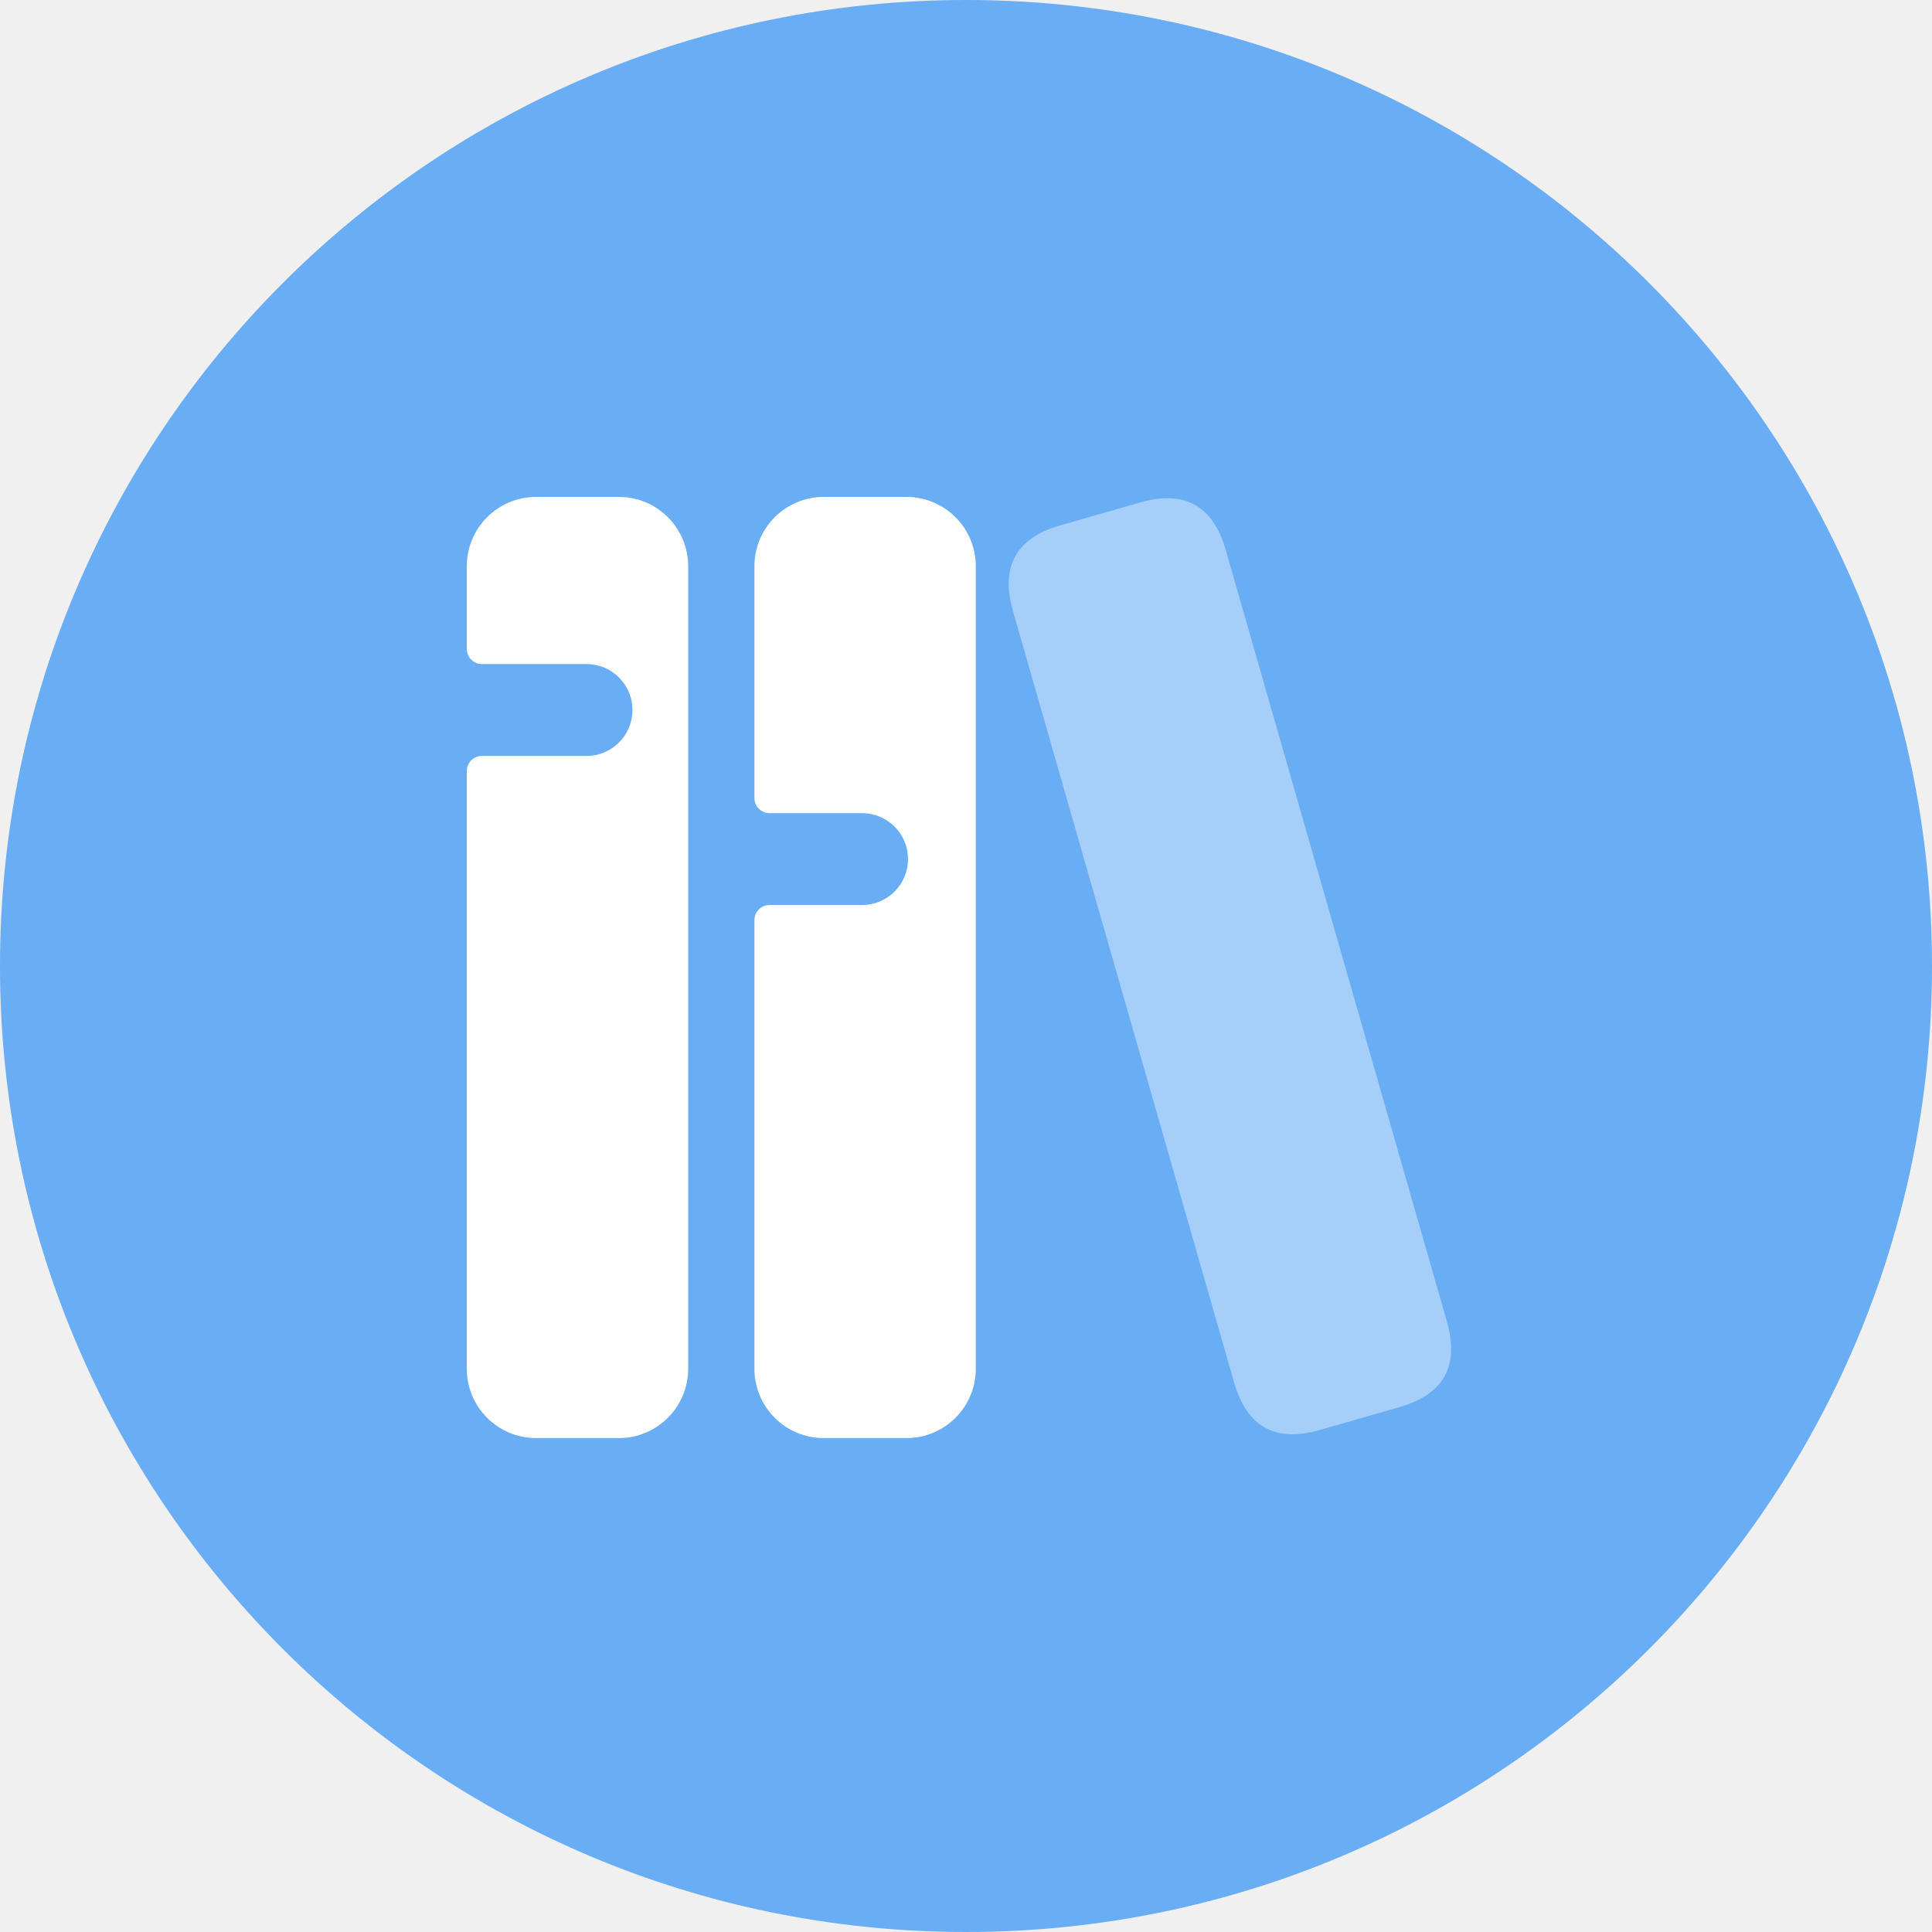
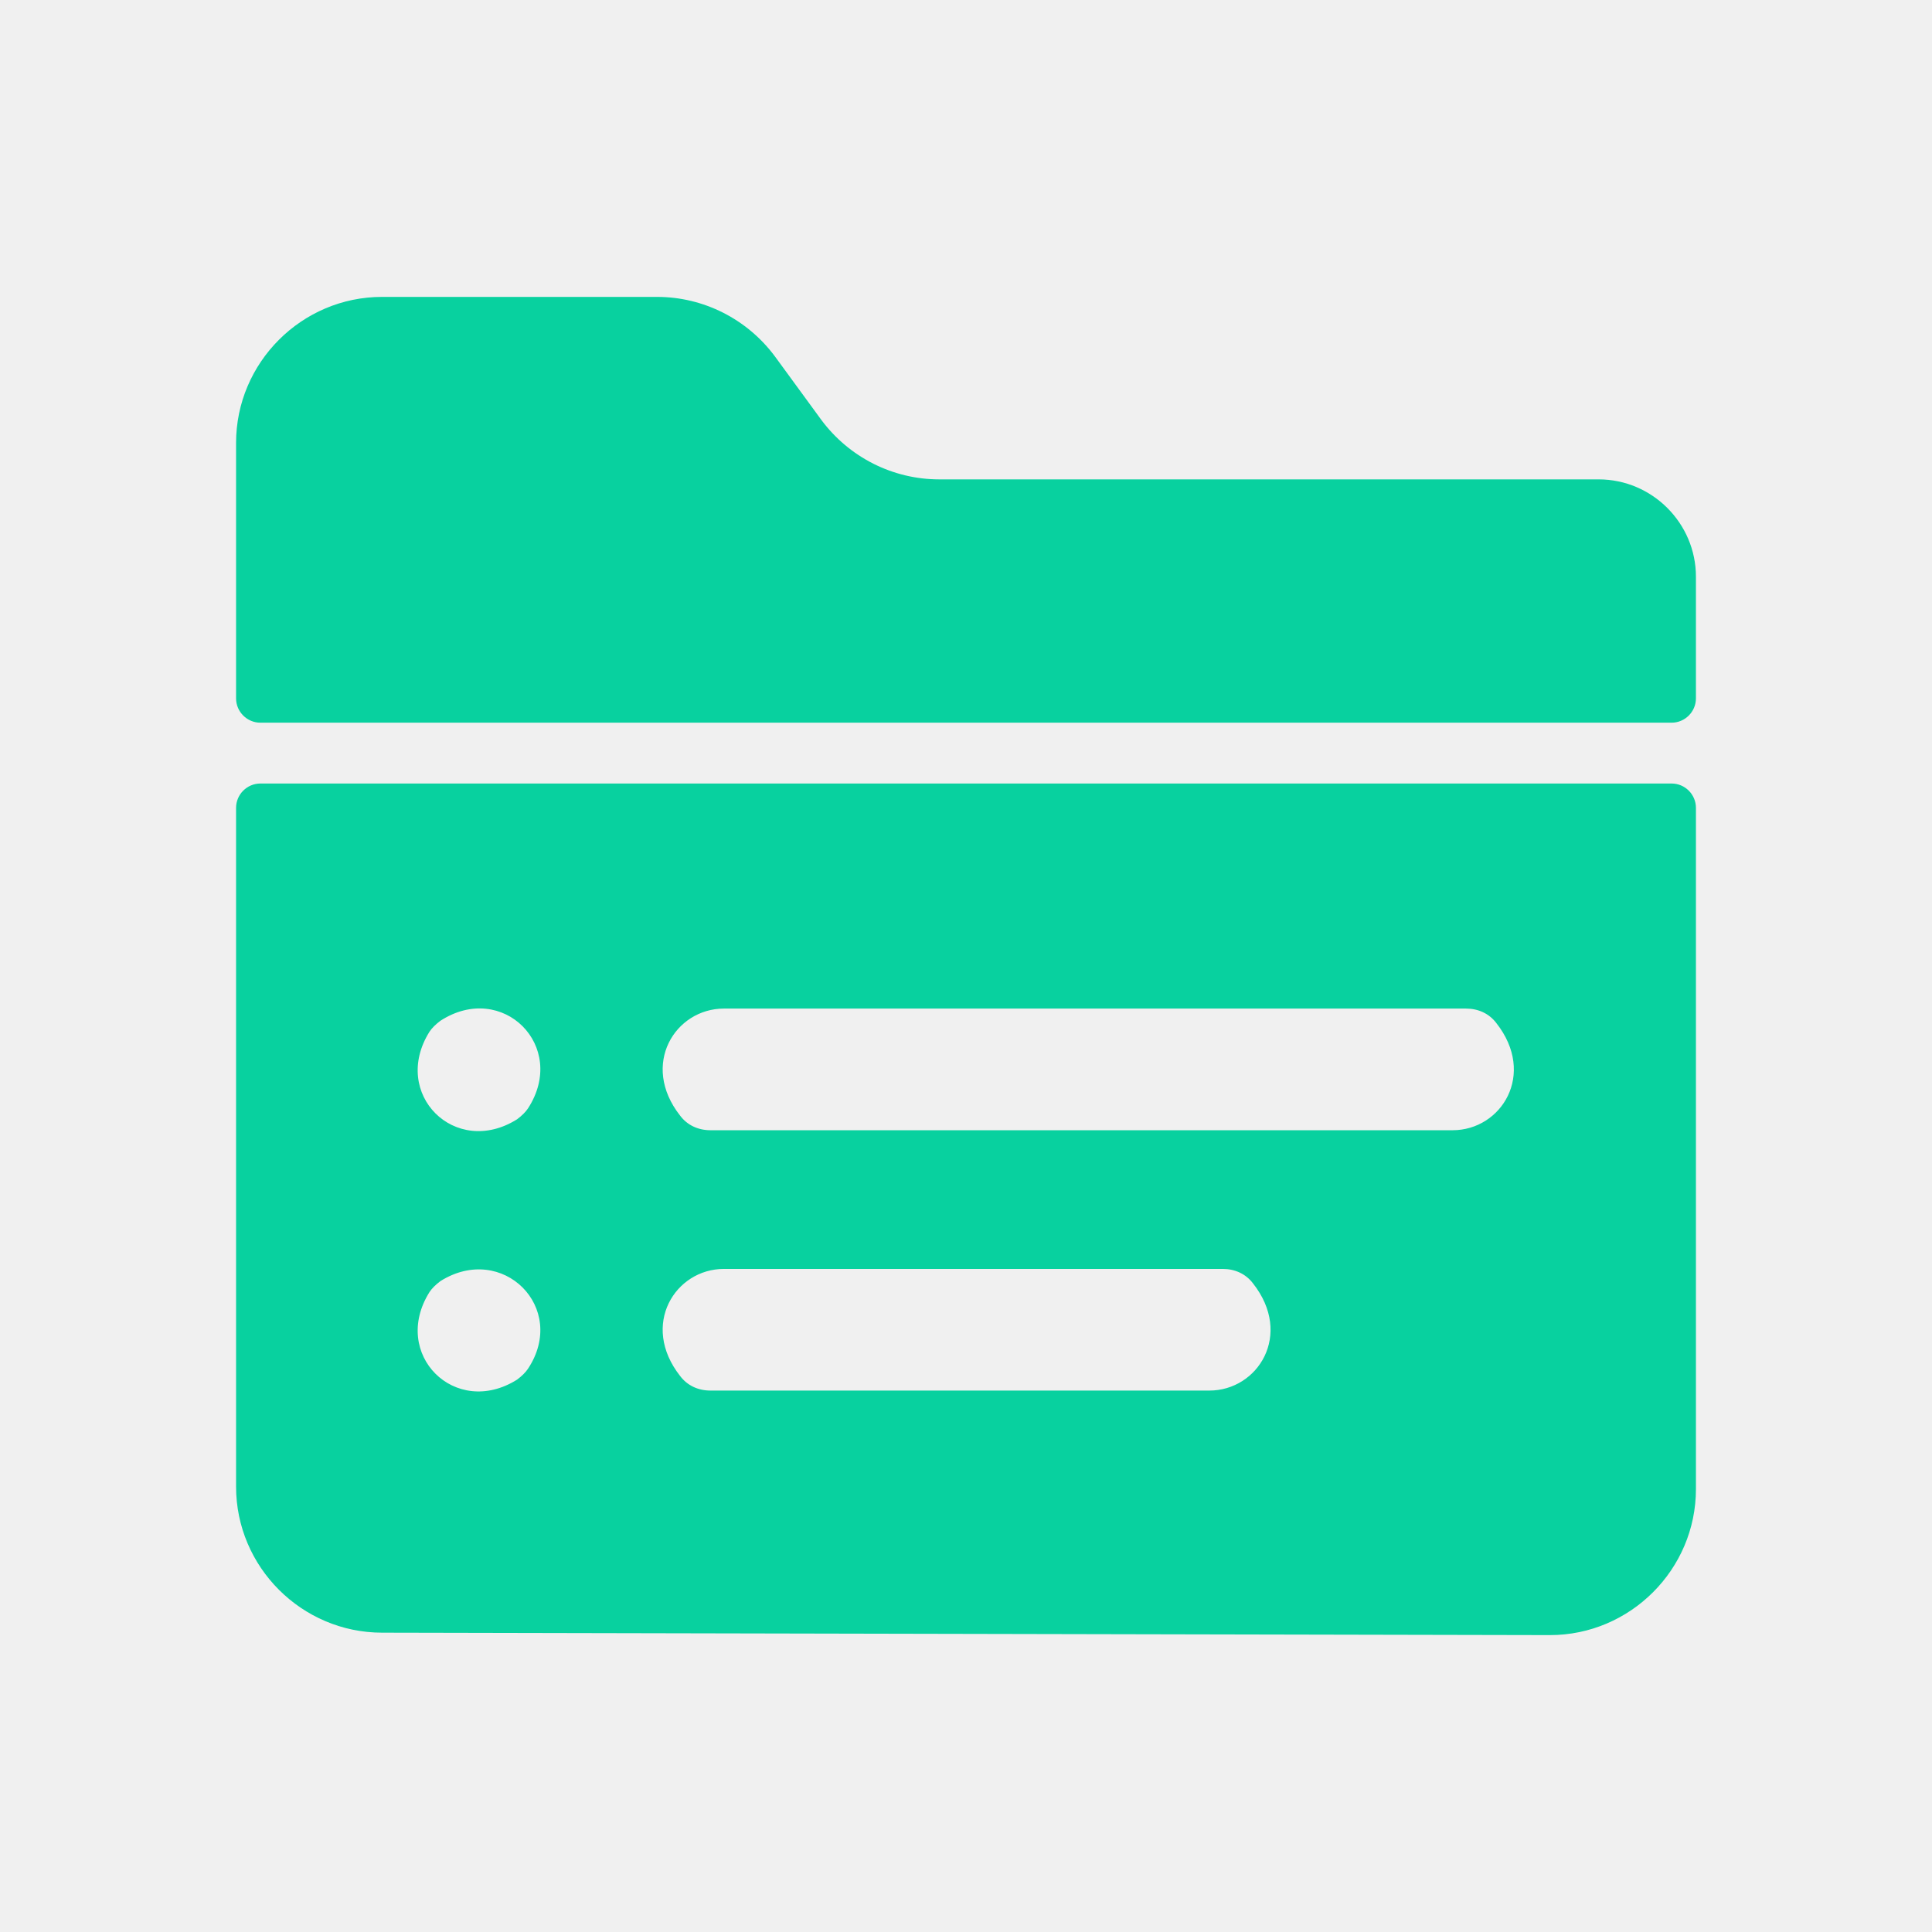
- <svg xmlns="http://www.w3.org/2000/svg" class="icon" viewBox="0 0 1024 1024" width="200" height="200">
-   <path d="M0 512a512 512 0 1 0 1024 0A512 512 0 1 0 0 512z" fill="#69ADF4" />
-   <path d="m562.058 278.412 42.198-12.096q35.292-10.117 45.409 25.176l117.221 408.934q10.117 35.292-25.176 45.409l-42.197 12.096q-35.293 10.117-45.41-25.176l-117.22-408.934q-10.118-35.292 25.175-45.41z" fill="#FFF" opacity=".4" />
-   <path d="M284.134 263.383c-20.276 0-36.714 16.437-36.714 36.714v43.897a7.981 7.981 0 0 0 7.981 7.981h55.47c13.444 0 24.343 10.899 24.343 24.343s-10.899 24.343-24.343 24.343h-55.47a7.981 7.981 0 0 0-7.98 7.981V725.5c0 20.276 16.437 36.714 36.713 36.714h43.897c20.276 0 36.714-16.438 36.714-36.714V300.097c0-20.277-16.438-36.714-36.714-36.714h-43.897zm152.443 0c-20.276 0-36.714 16.437-36.714 36.714v122.912a7.981 7.981 0 0 0 7.981 7.98h49.085c13.444 0 24.343 10.9 24.343 24.344s-10.9 24.343-24.343 24.343h-49.085a7.981 7.981 0 0 0-7.981 7.981V725.5c0 20.276 16.438 36.714 36.714 36.714h43.897c20.276 0 36.714-16.438 36.714-36.714V300.097c0-20.277-16.438-36.714-36.714-36.714h-43.897z" fill="#FFF" />
+ <svg xmlns="http://www.w3.org/2000/svg" t="1719844718926" class="icon" viewBox="0 0 1024 1024" version="1.1" p-id="266272" width="200" height="200">
+   <path d="M138.017 383.04h747.965c7.093 0 12.896-5.803 12.896-12.896v-64.48c0-28.371-23.213-51.584-51.584-51.584H497.814c-24.502 0-47.715-11.606-62.545-31.595l-24.502-33.529c-14.83-19.989-38.043-31.595-62.545-31.595h-145.724c-42.557 0-77.376 34.819-77.376 77.376v135.408c0 7.093 5.803 12.896 12.896 12.896zM885.983 415.28h-747.965c-7.093 0-12.896 5.803-12.896 12.896V787.973c0 42.557 34.819 77.376 77.376 77.376l619.006 1.29c42.557 0 77.376-34.819 77.376-77.376v-361.087c0-7.093-5.803-12.896-12.896-12.896z m-606.11 310.148c-1.29 1.934-3.224 3.869-5.803 5.803-32.885 20.634-67.059-13.541-46.425-46.425 1.29-1.934 3.224-3.869 5.803-5.803 32.885-20.634 67.704 14.186 46.425 46.425z m0-137.987c-1.29 1.934-3.224 3.869-5.803 5.803-32.885 20.634-67.059-13.541-46.425-46.425 1.29-1.934 3.224-3.869 5.803-5.803 32.885-21.278 67.704 13.541 46.425 46.425z m361.087 149.593h-264.367c-6.448 0-12.251-2.579-16.12-7.738-21.278-27.082-2.579-56.742 23.213-56.742h264.367c6.448 0 12.251 2.579 16.12 7.738 21.278 27.082 2.579 56.742-23.213 56.742z m128.96-137.987h-393.327c-6.448 0-12.251-2.579-16.12-7.738-21.278-27.082-2.579-56.742 23.213-56.742h393.327c6.448 0 12.251 2.579 16.12 7.738 21.278 27.082 2.579 56.742-23.213 56.742z" fill="#08D19F" p-id="266273" />
</svg>
